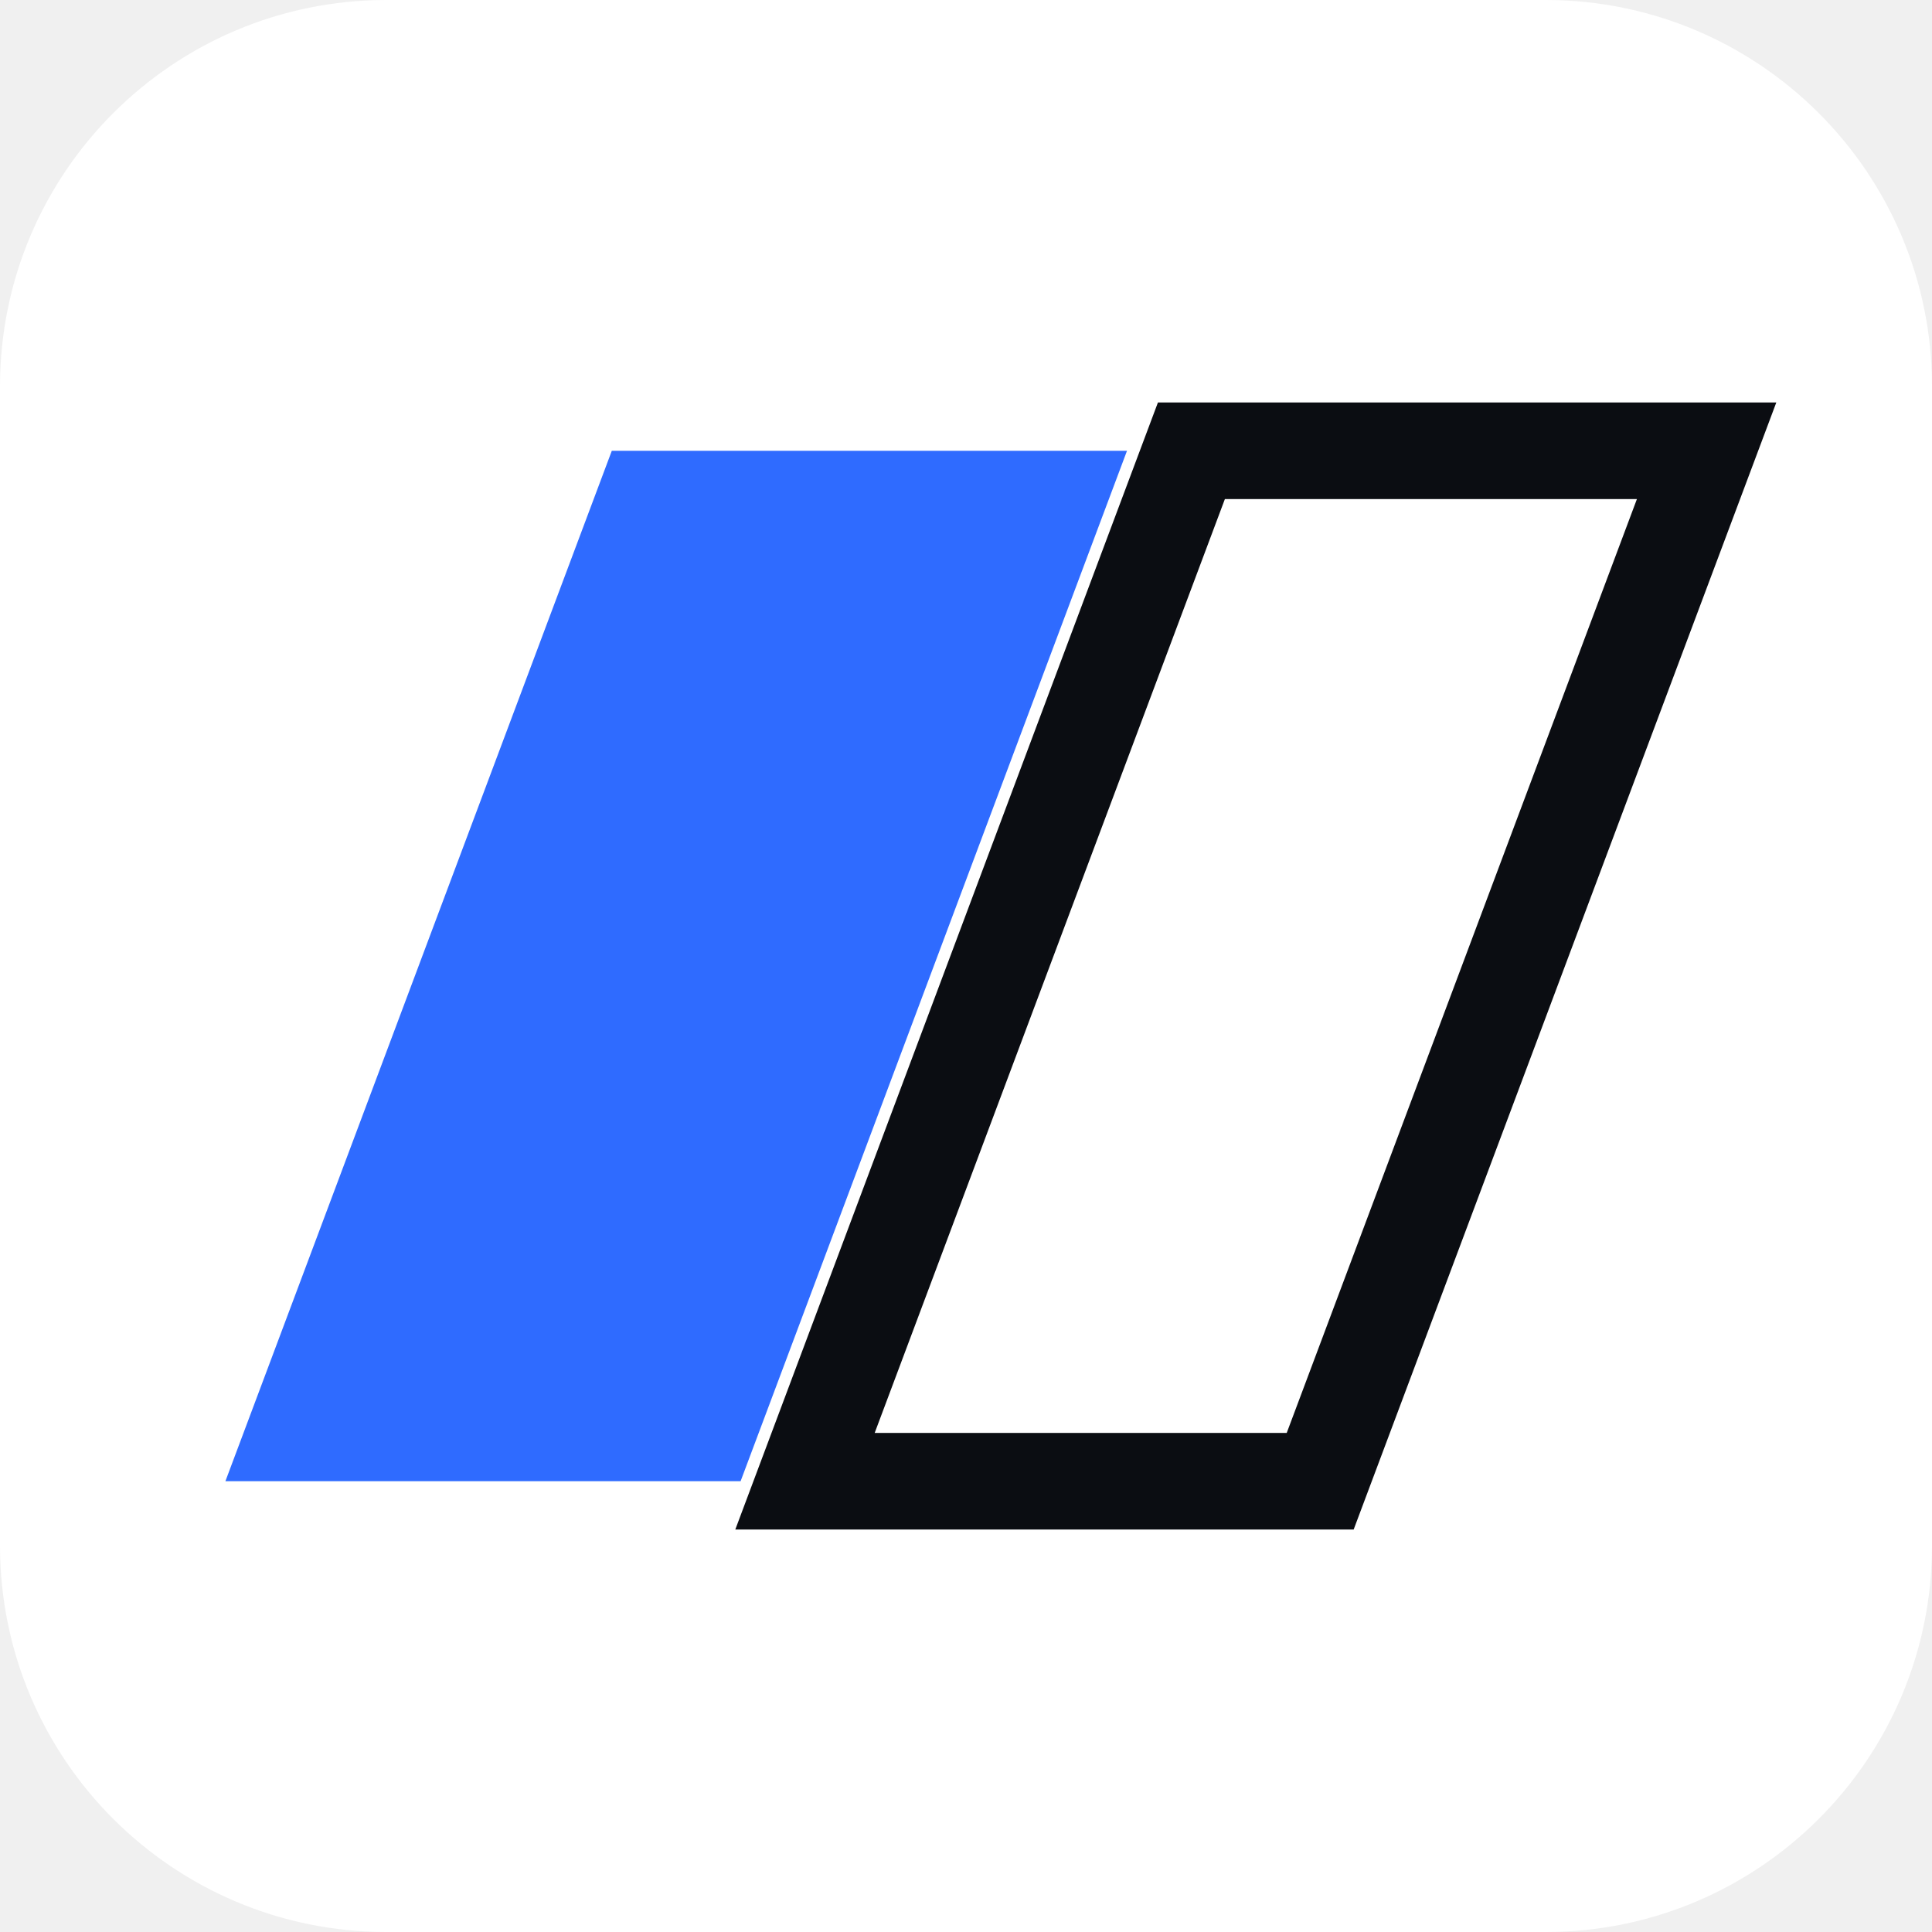
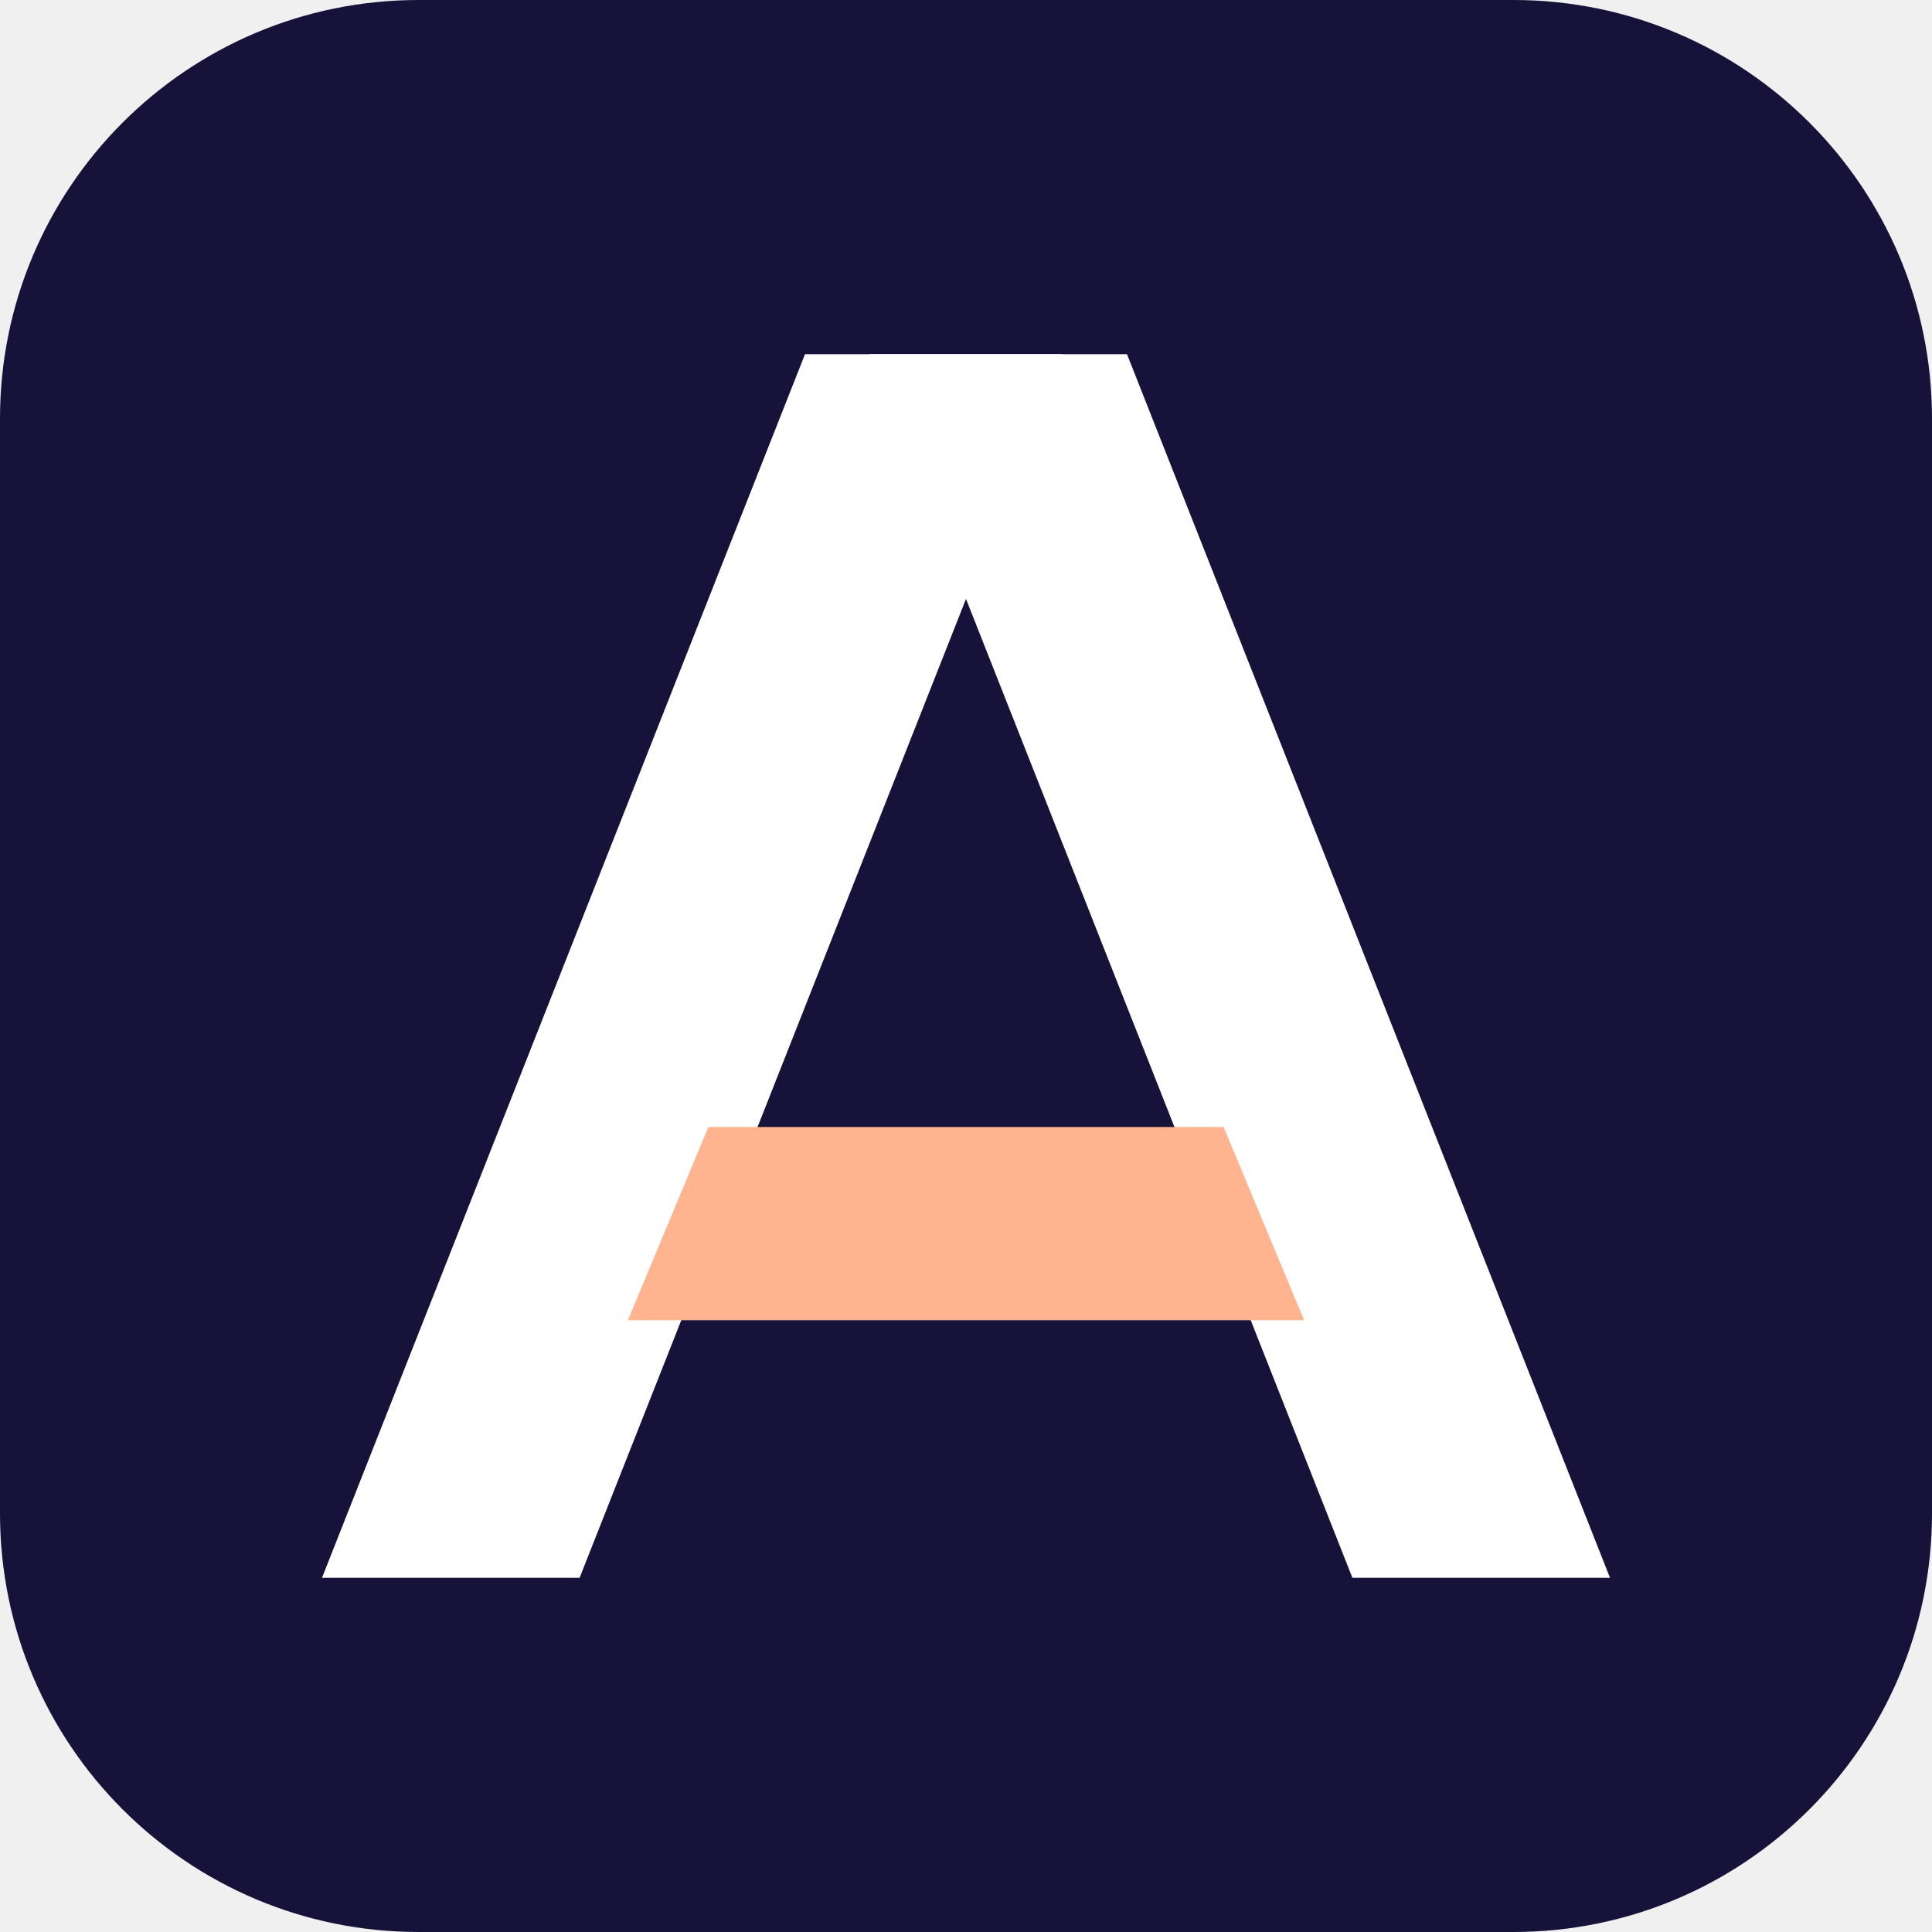
<svg xmlns="http://www.w3.org/2000/svg" viewBox="0 0 120 120">
-   <rect width="120" height="120" rx="24" fill="#FFFFFF" />
-   <polygon points="14,92 38,28 70,28 46,92" fill="#2F6BFF" />
-   <polygon points="50,92 74,28 106,28 82,92" fill="none" stroke="#0B0D12" stroke-width="6" />
+   <rect width="120" height="120" rx="26" fill="#16123A" />
+   <polygon points="20,98 50,22 66,22 36,98" fill="#FFFFFF" />
+   <polygon points="54,22 70,22 100,98 84,98" fill="#FFFFFF" />
+   <polygon points="44,70 76,70 81,82 39,82" fill="#FFB38F" />
</svg>
